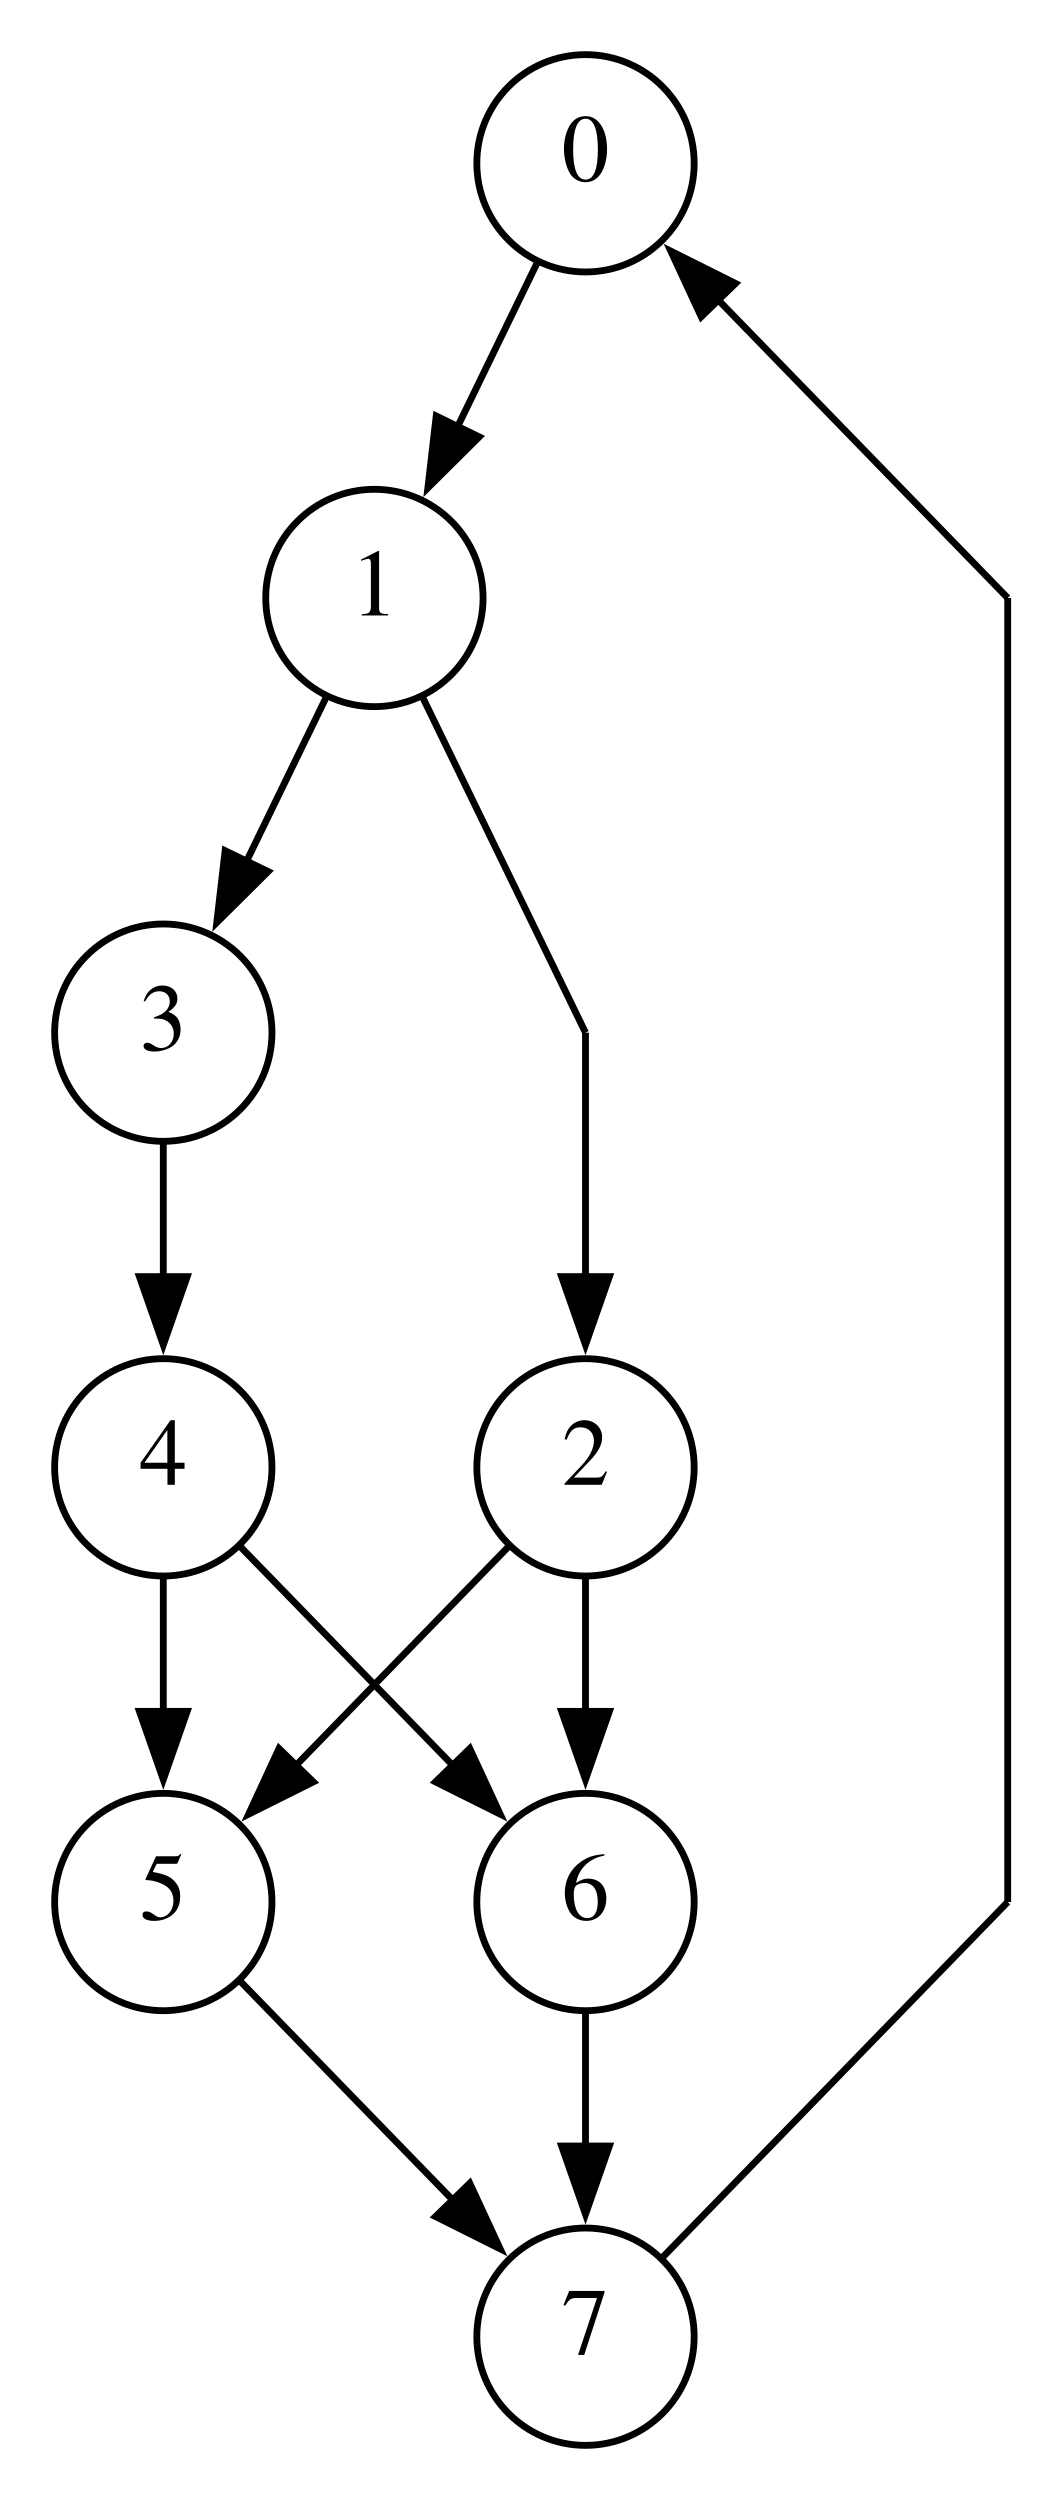
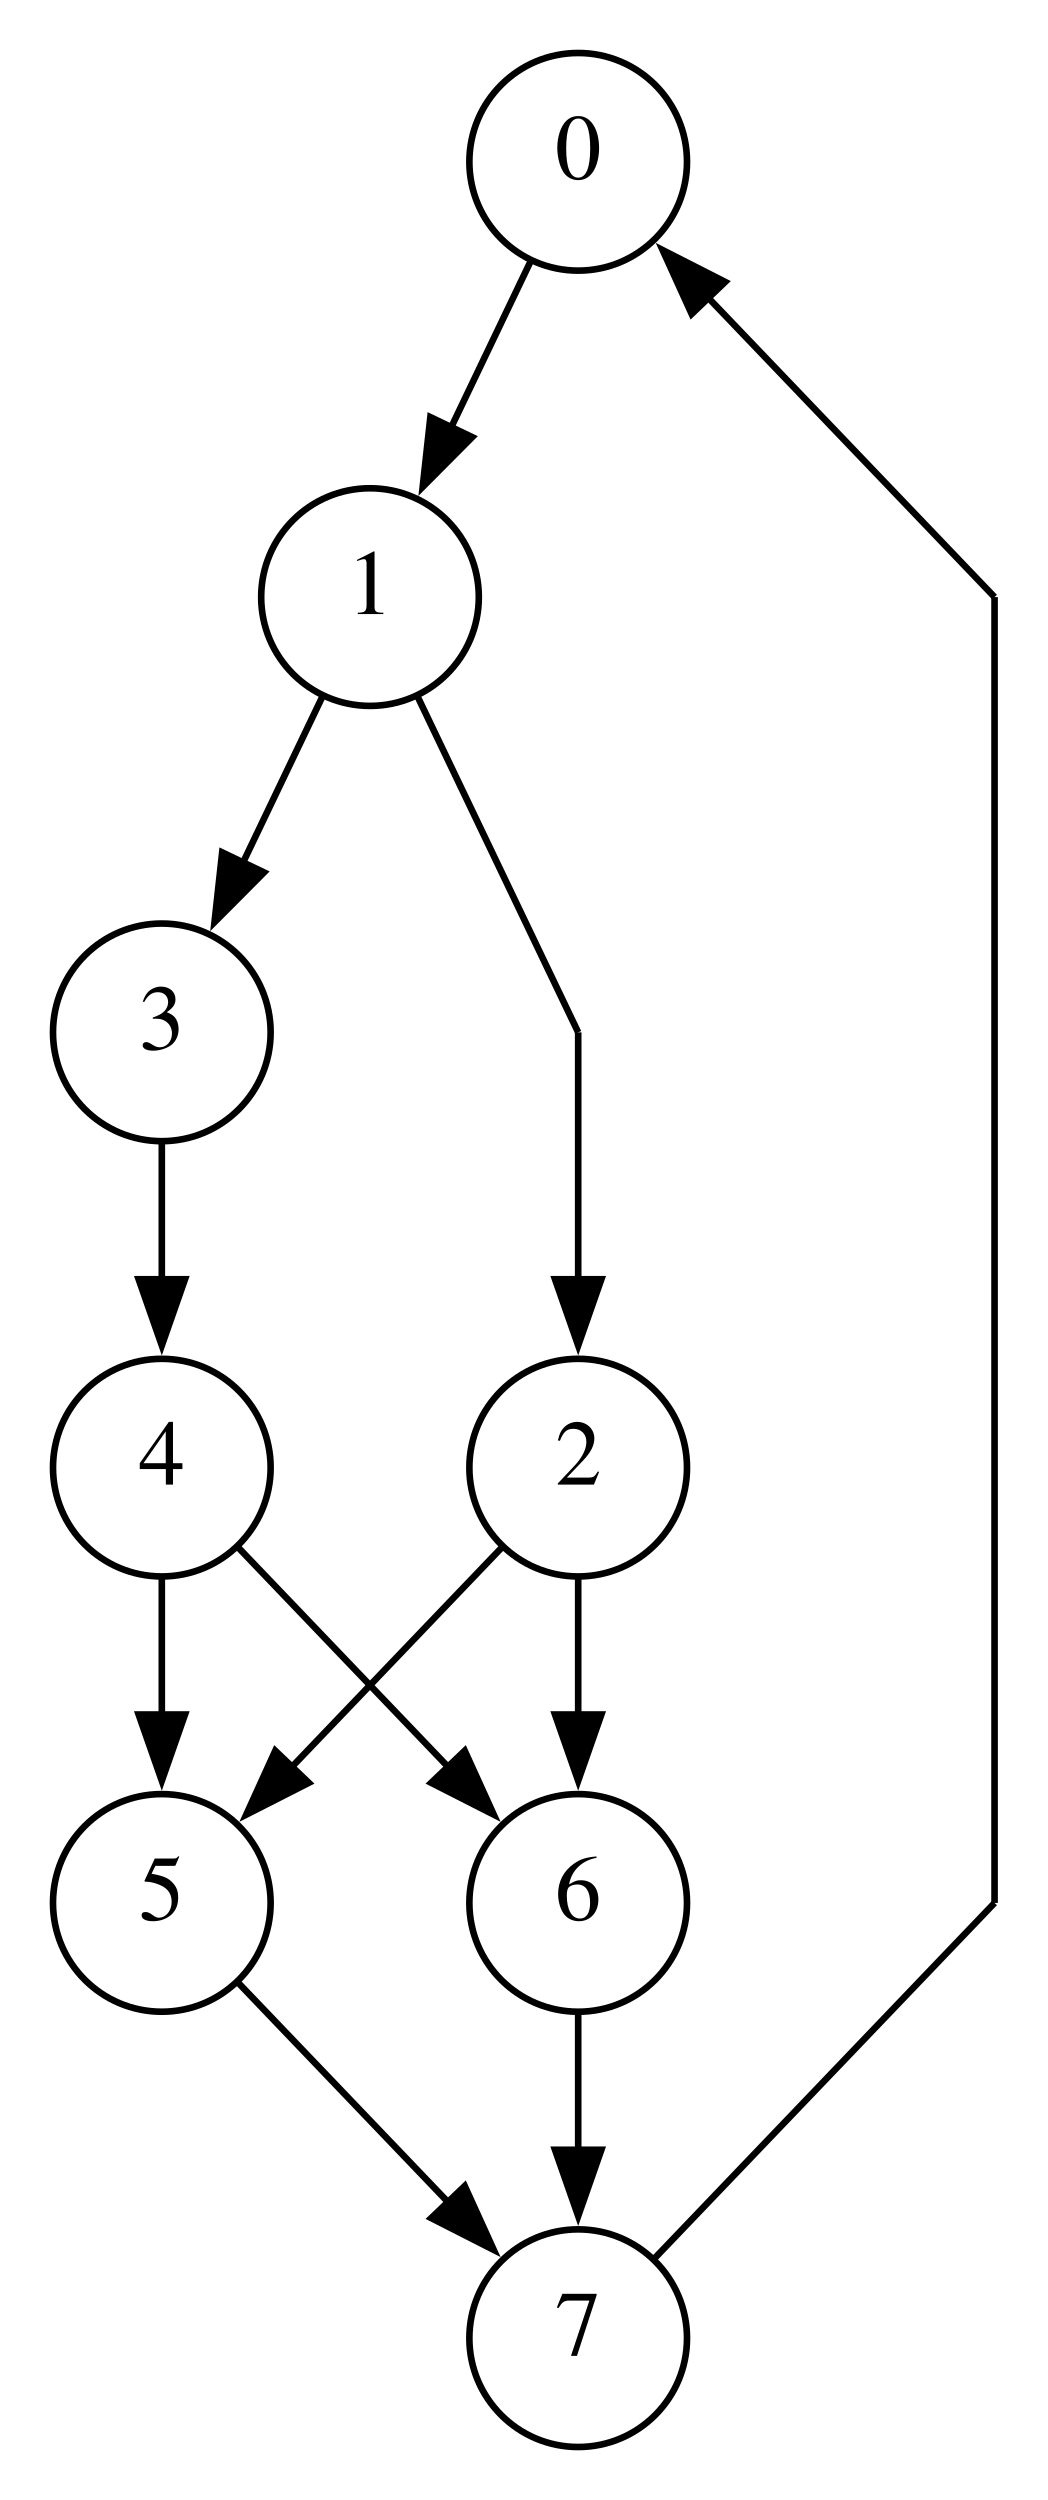
- <svg xmlns="http://www.w3.org/2000/svg" width="155.569" height="366.104" viewBox="0 0 155.569 366.104">
-   <g id="graph0" class="graph" transform="translate(23.91383,23.91383) scale(1.0)">
-     <rect x="-23.914" y="-23.914" width="155.569" height="366.104" fill="none" />
+ <svg xmlns="http://www.w3.org/2000/svg" width="158.134" height="377.39" viewBox="0 0 158.134 377.39">
+   <g id="graph0" class="graph" transform="translate(24.42681,24.42681) scale(1.0)">
+     <rect x="-24.427" y="-24.427" width="158.134" height="377.39" fill="none" />
    <g class="node" id="node0">
-       <circle cx="61.828" cy="0" r="15.914" fill="none" stroke="black" />
-       <text x="61.828" y="0" text-anchor="middle" dominant-baseline="central" font-family="Times,serif" font-size="14">0</text>
+       <circle cx="62.854" cy="0" r="16.427" fill="none" stroke="black" />
+       <text x="62.854" y="0" text-anchor="middle" dominant-baseline="central" font-family="Times,serif" font-size="14">0</text>
    </g>
    <g class="node" id="node1">
-       <circle cx="30.914" cy="63.655" r="15.914" fill="none" stroke="black" />
-       <text x="30.914" y="63.655" text-anchor="middle" dominant-baseline="central" font-family="Times,serif" font-size="14">1</text>
+       <circle cx="31.427" cy="65.707" r="16.427" fill="none" stroke="black" />
+       <text x="31.427" y="65.707" text-anchor="middle" dominant-baseline="central" font-family="Times,serif" font-size="14">1</text>
    </g>
    <g class="node" id="node2">
-       <circle cx="61.828" cy="190.966" r="15.914" fill="none" stroke="black" />
-       <text x="61.828" y="190.966" text-anchor="middle" dominant-baseline="central" font-family="Times,serif" font-size="14">2</text>
+       <circle cx="62.854" cy="197.122" r="16.427" fill="none" stroke="black" />
+       <text x="62.854" y="197.122" text-anchor="middle" dominant-baseline="central" font-family="Times,serif" font-size="14">2</text>
    </g>
    <g class="node" id="node3">
-       <circle cx="0" cy="127.311" r="15.914" fill="none" stroke="black" />
-       <text x="0" y="127.311" text-anchor="middle" dominant-baseline="central" font-family="Times,serif" font-size="14">3</text>
+       <circle cx="0" cy="131.414" r="16.427" fill="none" stroke="black" />
+       <text x="0" y="131.414" text-anchor="middle" dominant-baseline="central" font-family="Times,serif" font-size="14">3</text>
    </g>
    <g class="node" id="node4">
-       <circle cx="0" cy="190.966" r="15.914" fill="none" stroke="black" />
-       <text x="0" y="190.966" text-anchor="middle" dominant-baseline="central" font-family="Times,serif" font-size="14">4</text>
+       <circle cx="0" cy="197.122" r="16.427" fill="none" stroke="black" />
+       <text x="0" y="197.122" text-anchor="middle" dominant-baseline="central" font-family="Times,serif" font-size="14">4</text>
    </g>
    <g class="node" id="node5">
-       <circle cx="0" cy="254.621" r="15.914" fill="none" stroke="black" />
-       <text x="0" y="254.621" text-anchor="middle" dominant-baseline="central" font-family="Times,serif" font-size="14">5</text>
+       <circle cx="0" cy="262.829" r="16.427" fill="none" stroke="black" />
+       <text x="0" y="262.829" text-anchor="middle" dominant-baseline="central" font-family="Times,serif" font-size="14">5</text>
    </g>
    <g class="node" id="node6">
-       <circle cx="61.828" cy="254.621" r="15.914" fill="none" stroke="black" />
-       <text x="61.828" y="254.621" text-anchor="middle" dominant-baseline="central" font-family="Times,serif" font-size="14">6</text>
+       <circle cx="62.854" cy="262.829" r="16.427" fill="none" stroke="black" />
+       <text x="62.854" y="262.829" text-anchor="middle" dominant-baseline="central" font-family="Times,serif" font-size="14">6</text>
    </g>
    <g class="node" id="node7">
-       <circle cx="61.828" cy="318.277" r="15.914" fill="none" stroke="black" />
-       <text x="61.828" y="318.277" text-anchor="middle" dominant-baseline="central" font-family="Times,serif" font-size="14">7</text>
+       <circle cx="62.854" cy="328.536" r="16.427" fill="none" stroke="black" />
+       <text x="62.854" y="328.536" text-anchor="middle" dominant-baseline="central" font-family="Times,serif" font-size="14">7</text>
    </g>
    <g class="node" id="node8">
      </g>
    <g class="node" id="node9">
      </g>
    <g class="node" id="node10">
      </g>
    <g class="edge" id="edge1">
-       <line x1="54.745" y1="14.585" x2="43.114" y2="38.534" stroke="black" />
-       <polygon points="38.745,47.529 39.966,37.005 46.262,40.063 38.745,47.529" fill="black" stroke="black" />
+       <line x1="55.636" y1="15.09" x2="43.698" y2="40.05" stroke="black" />
+       <polygon points="39.383,49.072 40.541,38.54 46.856,41.561 39.383,49.072" fill="black" stroke="black" />
    </g>
    <g class="edge" id="edge2">
-       <line x1="23.831" y1="78.24" x2="12.2" y2="102.189" stroke="black" />
-       <polygon points="7.832,111.184 9.052,100.66 15.349,103.718 7.832,111.184" fill="black" stroke="black" />
+       <line x1="24.21" y1="80.797" x2="12.271" y2="105.758" stroke="black" />
+       <polygon points="7.957,114.779 9.114,104.248 15.429,107.268 7.957,114.779" fill="black" stroke="black" />
    </g>
    <g class="edge" id="edge3">
-       <line x1="50.531" y1="202.597" x2="19.458" y2="234.588" stroke="black" />
-       <polygon points="12.491,241.761 16.947,232.15 21.969,237.027 12.491,241.761" fill="black" stroke="black" />
+       <line x1="51.291" y1="209.209" x2="19.659" y2="242.277" stroke="black" />
+       <polygon points="12.747,249.503 17.13,239.858 22.188,244.697 12.747,249.503" fill="black" stroke="black" />
    </g>
    <g class="edge" id="edge4">
-       <line x1="61.828" y1="207.18" x2="61.828" y2="226.694" stroke="black" />
-       <polygon points="61.828,236.694 58.328,226.694 65.328,226.694 61.828,236.694" fill="black" stroke="black" />
+       <line x1="62.854" y1="213.848" x2="62.854" y2="234.389" stroke="black" />
+       <polygon points="62.854,244.389 59.354,234.389 66.354,234.389 62.854,244.389" fill="black" stroke="black" />
    </g>
    <g class="edge" id="edge5">
-       <line x1="9.92810778911715e-16" y1="143.524" x2="1.7100585051594516e-15" y2="163.039" stroke="black" />
-       <polygon points="1.097735105585775e-15,173.039 -3.5,163.039 3.5,163.039 1.097735105585775e-15,173.039" fill="black" stroke="black" />
+       <line x1="1.0242215545896149e-15" y1="148.141" x2="1.7414692808373514e-15" y2="168.681" stroke="black" />
+       <polygon points="1.1291458812636749e-15,178.681 -3.5,168.681 3.5,168.681 1.1291458812636749e-15,178.681" fill="black" stroke="black" />
    </g>
    <g class="edge" id="edge6">
-       <line x1="9.92810778911715e-16" y1="207.18" x2="1.7100585051594516e-15" y2="226.694" stroke="black" />
-       <polygon points="1.097735105585775e-15,236.694 -3.5,226.694 3.5,226.694 1.097735105585775e-15,236.694" fill="black" stroke="black" />
+       <line x1="1.0242215545896149e-15" y1="213.848" x2="1.7414692808373514e-15" y2="234.389" stroke="black" />
+       <polygon points="1.1291458812636749e-15,244.389 -3.5,234.389 3.5,234.389 1.1291458812636749e-15,244.389" fill="black" stroke="black" />
    </g>
    <g class="edge" id="edge7">
-       <line x1="11.297" y1="202.597" x2="42.37" y2="234.588" stroke="black" />
-       <polygon points="49.337,241.761 39.859,237.027 44.88,232.15 49.337,241.761" fill="black" stroke="black" />
+       <line x1="11.562" y1="209.209" x2="43.194" y2="242.277" stroke="black" />
+       <polygon points="50.107,249.503 40.665,244.697 45.724,239.858 50.107,249.503" fill="black" stroke="black" />
    </g>
    <g class="edge" id="edge8">
-       <line x1="11.297" y1="266.252" x2="42.37" y2="298.243" stroke="black" />
-       <polygon points="49.337,305.417 39.859,300.682 44.88,295.805 49.337,305.417" fill="black" stroke="black" />
+       <line x1="11.562" y1="274.916" x2="43.194" y2="307.984" stroke="black" />
+       <polygon points="50.107,315.211 40.665,310.404 45.724,305.565 50.107,315.211" fill="black" stroke="black" />
    </g>
    <g class="edge" id="edge9">
-       <line x1="61.828" y1="270.835" x2="61.828" y2="290.349" stroke="black" />
-       <polygon points="61.828,300.349 58.328,290.349 65.328,290.349 61.828,300.349" fill="black" stroke="black" />
+       <line x1="62.854" y1="279.556" x2="62.854" y2="300.096" stroke="black" />
+       <polygon points="62.854,310.096 59.354,300.096 66.354,300.096 62.854,310.096" fill="black" stroke="black" />
    </g>
    <g class="edge" id="edge10">
-       <line x1="37.997" y1="78.24" x2="61.828" y2="127.311" stroke="black" />
-       <line x1="61.828" y1="127.311" x2="61.828" y2="163.039" stroke="black" />
-       <polygon points="61.828,173.039 58.328,163.039 65.328,163.039 61.828,173.039" fill="black" stroke="black" />
+       <line x1="38.644" y1="80.797" x2="62.854" y2="131.414" stroke="black" />
+       <line x1="62.854" y1="131.414" x2="62.854" y2="168.681" stroke="black" />
+       <polygon points="62.854,178.681 59.354,168.681 66.354,168.681 62.854,178.681" fill="black" stroke="black" />
    </g>
    <g class="edge" id="edge11">
-       <line x1="73.124" y1="306.646" x2="123.655" y2="254.621" stroke="black" />
-       <line x1="123.655" y1="254.621" x2="123.655" y2="63.655" stroke="black" />
-       <line x1="123.655" y1="63.655" x2="81.286" y2="20.033" stroke="black" />
-       <polygon points="74.318,12.86 83.796,17.595 78.775,22.472 74.318,12.86" fill="black" stroke="black" />
+       <line x1="74.416" y1="316.449" x2="125.707" y2="262.829" stroke="black" />
+       <line x1="125.707" y1="262.829" x2="125.707" y2="65.707" stroke="black" />
+       <line x1="125.707" y1="65.707" x2="82.513" y2="20.552" stroke="black" />
+       <polygon points="75.6,13.325 85.042,18.132 79.984,22.971 75.6,13.325" fill="black" stroke="black" />
    </g>
  </g>
</svg>
